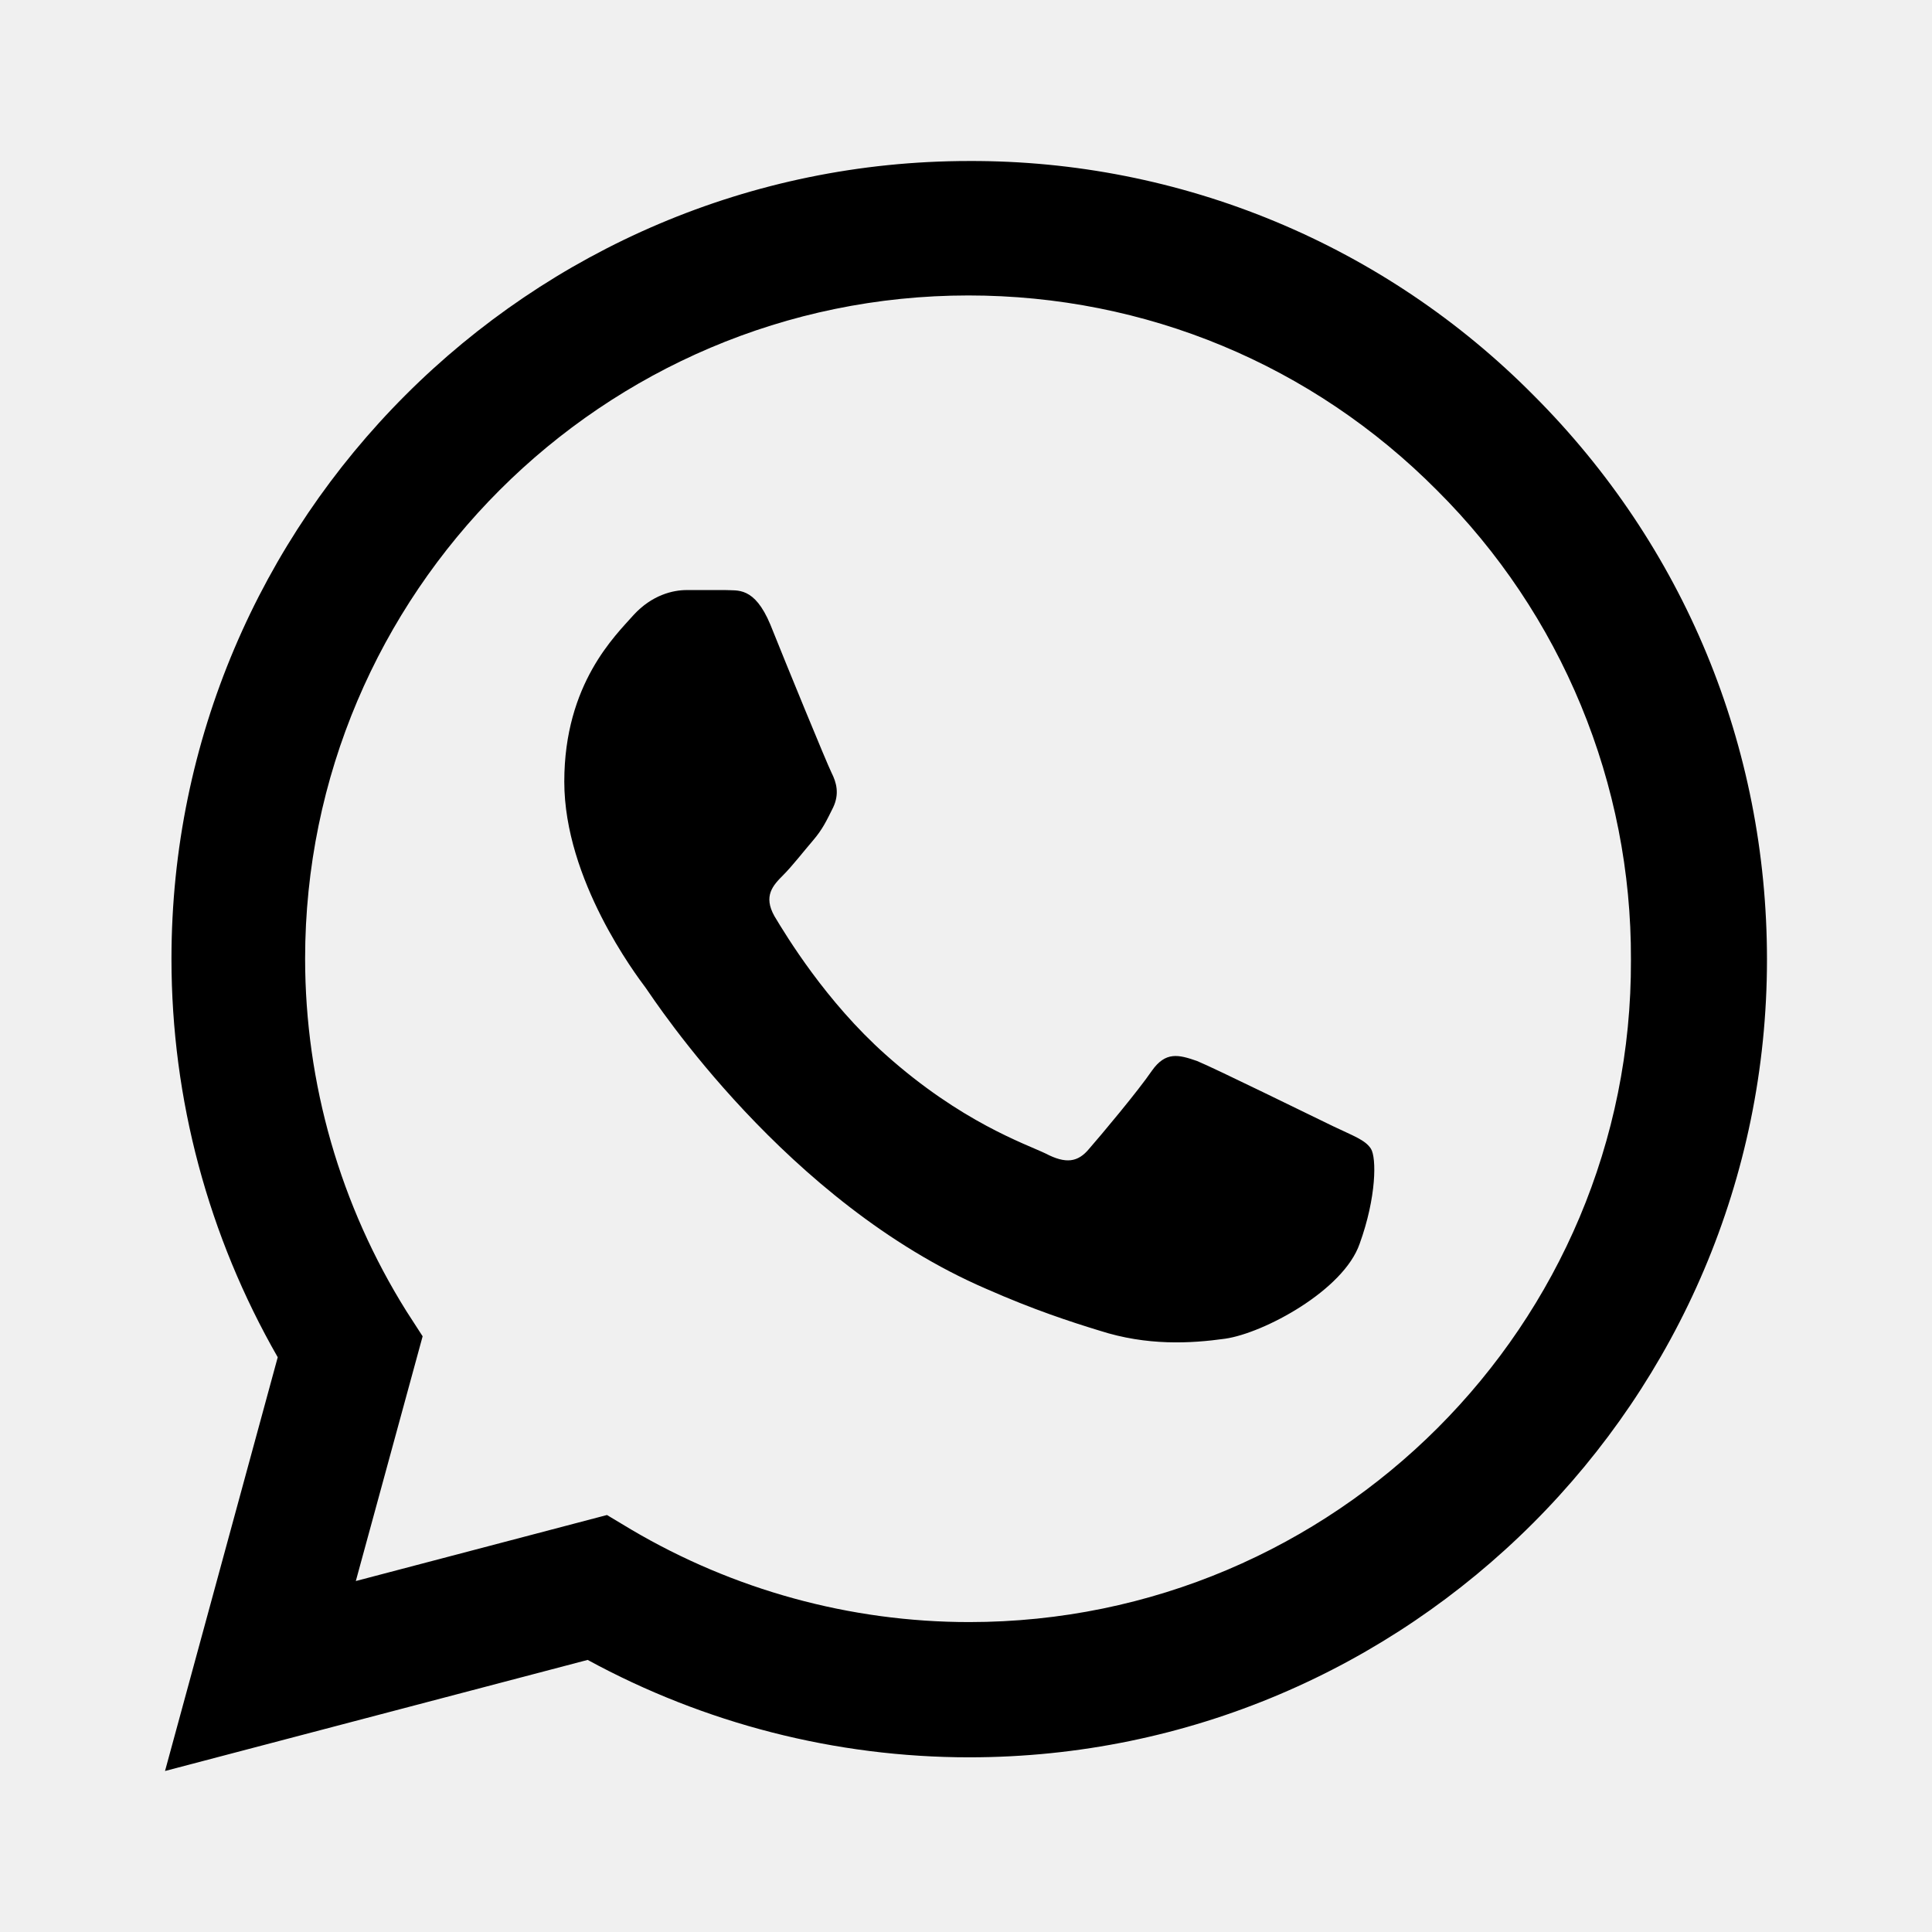
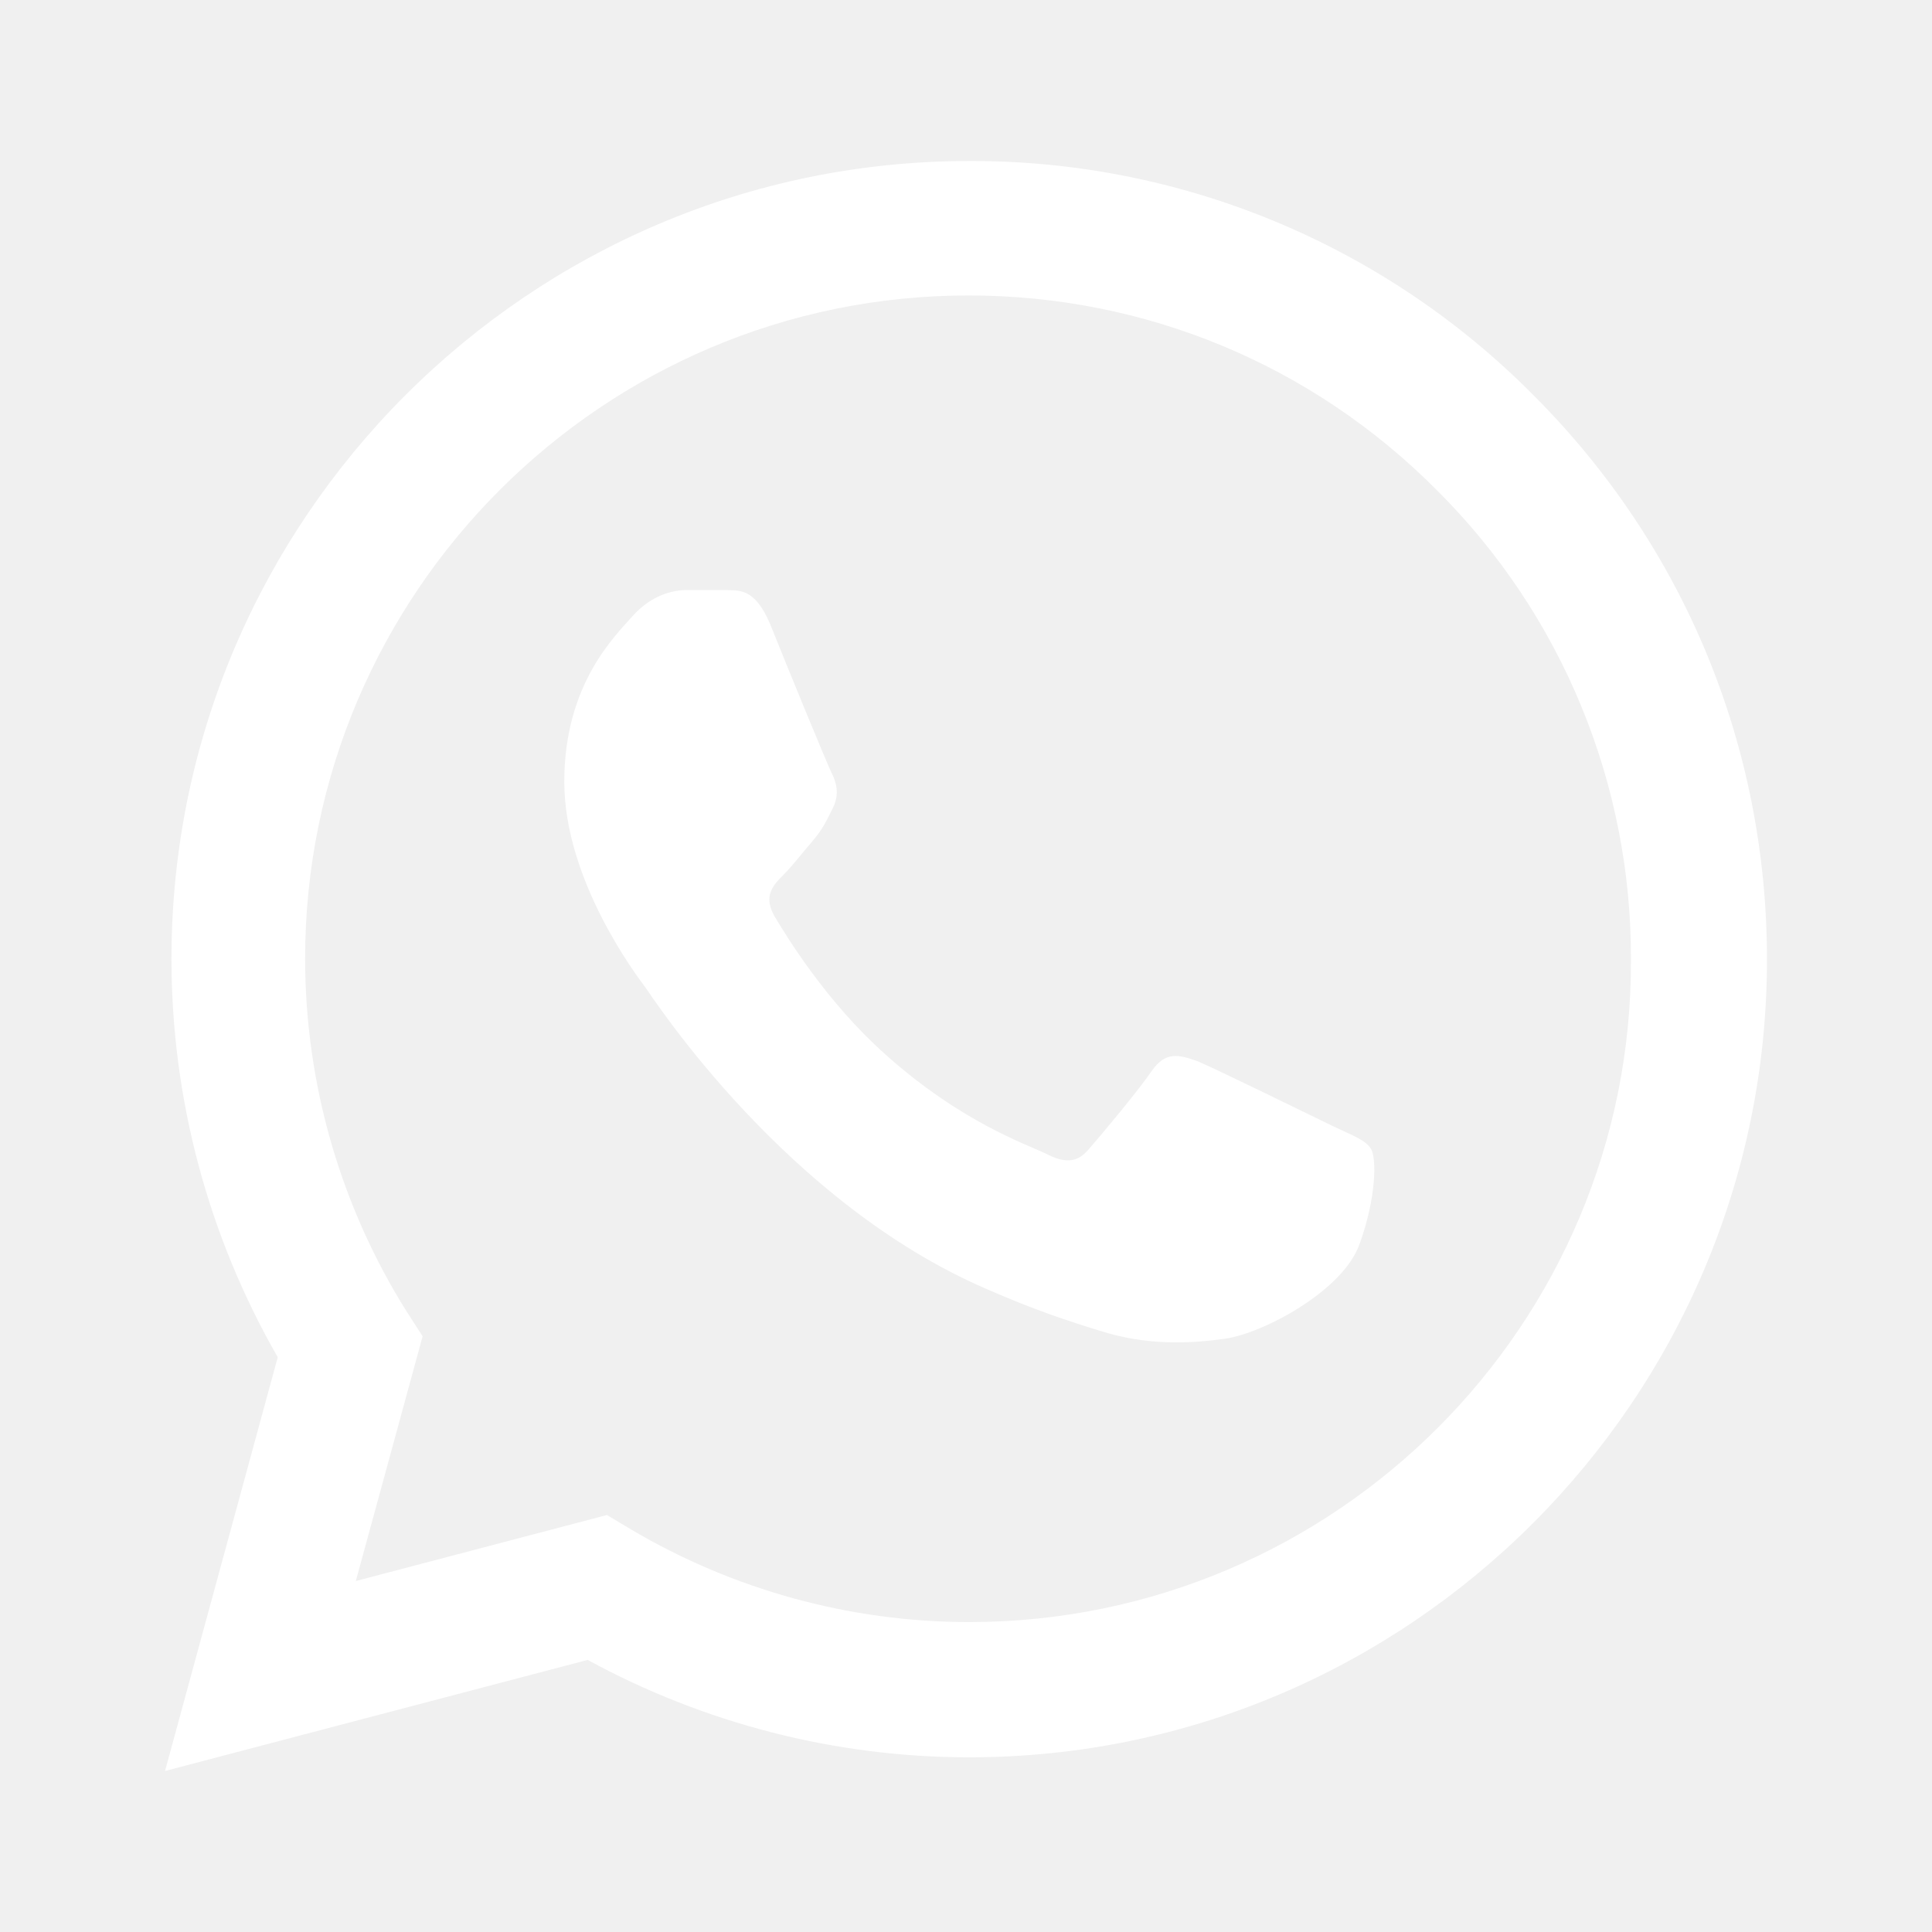
<svg xmlns="http://www.w3.org/2000/svg" width="53" height="53" viewBox="0 0 53 53" fill="none">
-   <g id="ic:outline-whatsapp">
-     <path id="Vector" d="M42.069 10.843C40.044 8.798 37.633 7.176 34.975 6.073C32.317 4.97 29.466 4.407 26.588 4.417C14.531 4.417 4.704 14.244 4.704 26.301C4.704 30.166 5.72 33.92 7.619 37.233L4.527 48.583L16.121 45.536C19.323 47.28 22.922 48.208 26.588 48.208C38.646 48.208 48.473 38.381 48.473 26.323C48.473 20.471 46.198 14.973 42.069 10.843ZM26.588 44.498C23.32 44.498 20.118 43.614 17.313 41.958L16.651 41.561L9.761 43.372L11.594 36.658L11.152 35.974C9.336 33.074 8.372 29.723 8.37 26.301C8.37 16.275 16.54 8.105 26.566 8.105C31.425 8.105 35.996 10.004 39.419 13.449C41.114 15.136 42.457 17.142 43.37 19.352C44.284 21.562 44.75 23.932 44.741 26.323C44.785 36.349 36.614 44.498 26.588 44.498ZM36.57 30.895C36.018 30.63 33.324 29.305 32.838 29.106C32.33 28.929 31.977 28.841 31.601 29.371C31.226 29.923 30.188 31.16 29.879 31.513C29.57 31.888 29.238 31.933 28.686 31.645C28.134 31.38 26.367 30.784 24.292 28.929C22.657 27.472 21.575 25.683 21.244 25.131C20.935 24.579 21.2 24.292 21.487 24.005C21.73 23.762 22.039 23.364 22.304 23.055C22.569 22.746 22.68 22.503 22.856 22.149C23.033 21.774 22.945 21.465 22.812 21.2C22.68 20.935 21.575 18.241 21.134 17.137C20.692 16.077 20.228 16.209 19.897 16.187H18.837C18.462 16.187 17.887 16.32 17.38 16.872C16.894 17.424 15.48 18.749 15.48 21.443C15.48 24.137 17.446 26.743 17.711 27.096C17.976 27.472 21.575 32.992 27.052 35.355C28.355 35.93 29.371 36.261 30.166 36.504C31.469 36.923 32.661 36.857 33.611 36.724C34.671 36.57 36.857 35.4 37.299 34.119C37.763 32.838 37.763 31.756 37.608 31.513C37.453 31.27 37.122 31.16 36.57 30.895Z" fill="black" />
-   </g>
+   <path d="M42.069 10.843C40.044 8.798 37.633 7.176 34.975 6.073C32.317 4.97 29.466 4.407 26.588 4.417C14.531 4.417 4.704 14.244 4.704 26.301C4.704 30.166 5.72 33.92 7.619 37.233L4.527 48.583L16.121 45.536C19.323 47.28 22.922 48.208 26.588 48.208C38.646 48.208 48.473 38.381 48.473 26.323C48.473 20.471 46.198 14.973 42.069 10.843ZM26.588 44.498C23.32 44.498 20.118 43.615 17.313 41.958L16.651 41.561L9.761 43.372L11.594 36.658L11.152 35.974C9.336 33.074 8.372 29.723 8.37 26.301C8.37 16.275 16.54 8.105 26.566 8.105C31.425 8.105 35.996 10.004 39.419 13.449C41.114 15.136 42.457 17.142 43.37 19.352C44.284 21.562 44.75 23.932 44.741 26.323C44.785 36.349 36.614 44.498 26.588 44.498ZM36.57 30.895C36.018 30.63 33.324 29.305 32.838 29.106C32.33 28.929 31.977 28.841 31.601 29.371C31.226 29.923 30.188 31.16 29.879 31.513C29.57 31.888 29.238 31.933 28.686 31.645C28.134 31.38 26.367 30.784 24.292 28.929C22.657 27.472 21.575 25.683 21.244 25.131C20.935 24.579 21.2 24.292 21.487 24.005C21.73 23.762 22.039 23.364 22.304 23.055C22.569 22.746 22.68 22.503 22.856 22.149C23.033 21.774 22.945 21.465 22.812 21.2C22.68 20.935 21.575 18.241 21.134 17.137C20.692 16.077 20.228 16.209 19.897 16.187H18.837C18.462 16.187 17.887 16.32 17.38 16.872C16.894 17.424 15.48 18.749 15.48 21.443C15.48 24.137 17.446 26.743 17.711 27.096C17.976 27.472 21.575 32.992 27.052 35.355C28.355 35.93 29.371 36.261 30.166 36.504C31.469 36.923 32.661 36.857 33.611 36.724C34.671 36.57 36.857 35.4 37.299 34.119C37.763 32.838 37.763 31.756 37.608 31.513C37.453 31.27 37.122 31.16 36.57 30.895Z" fill="white" />
</svg>
